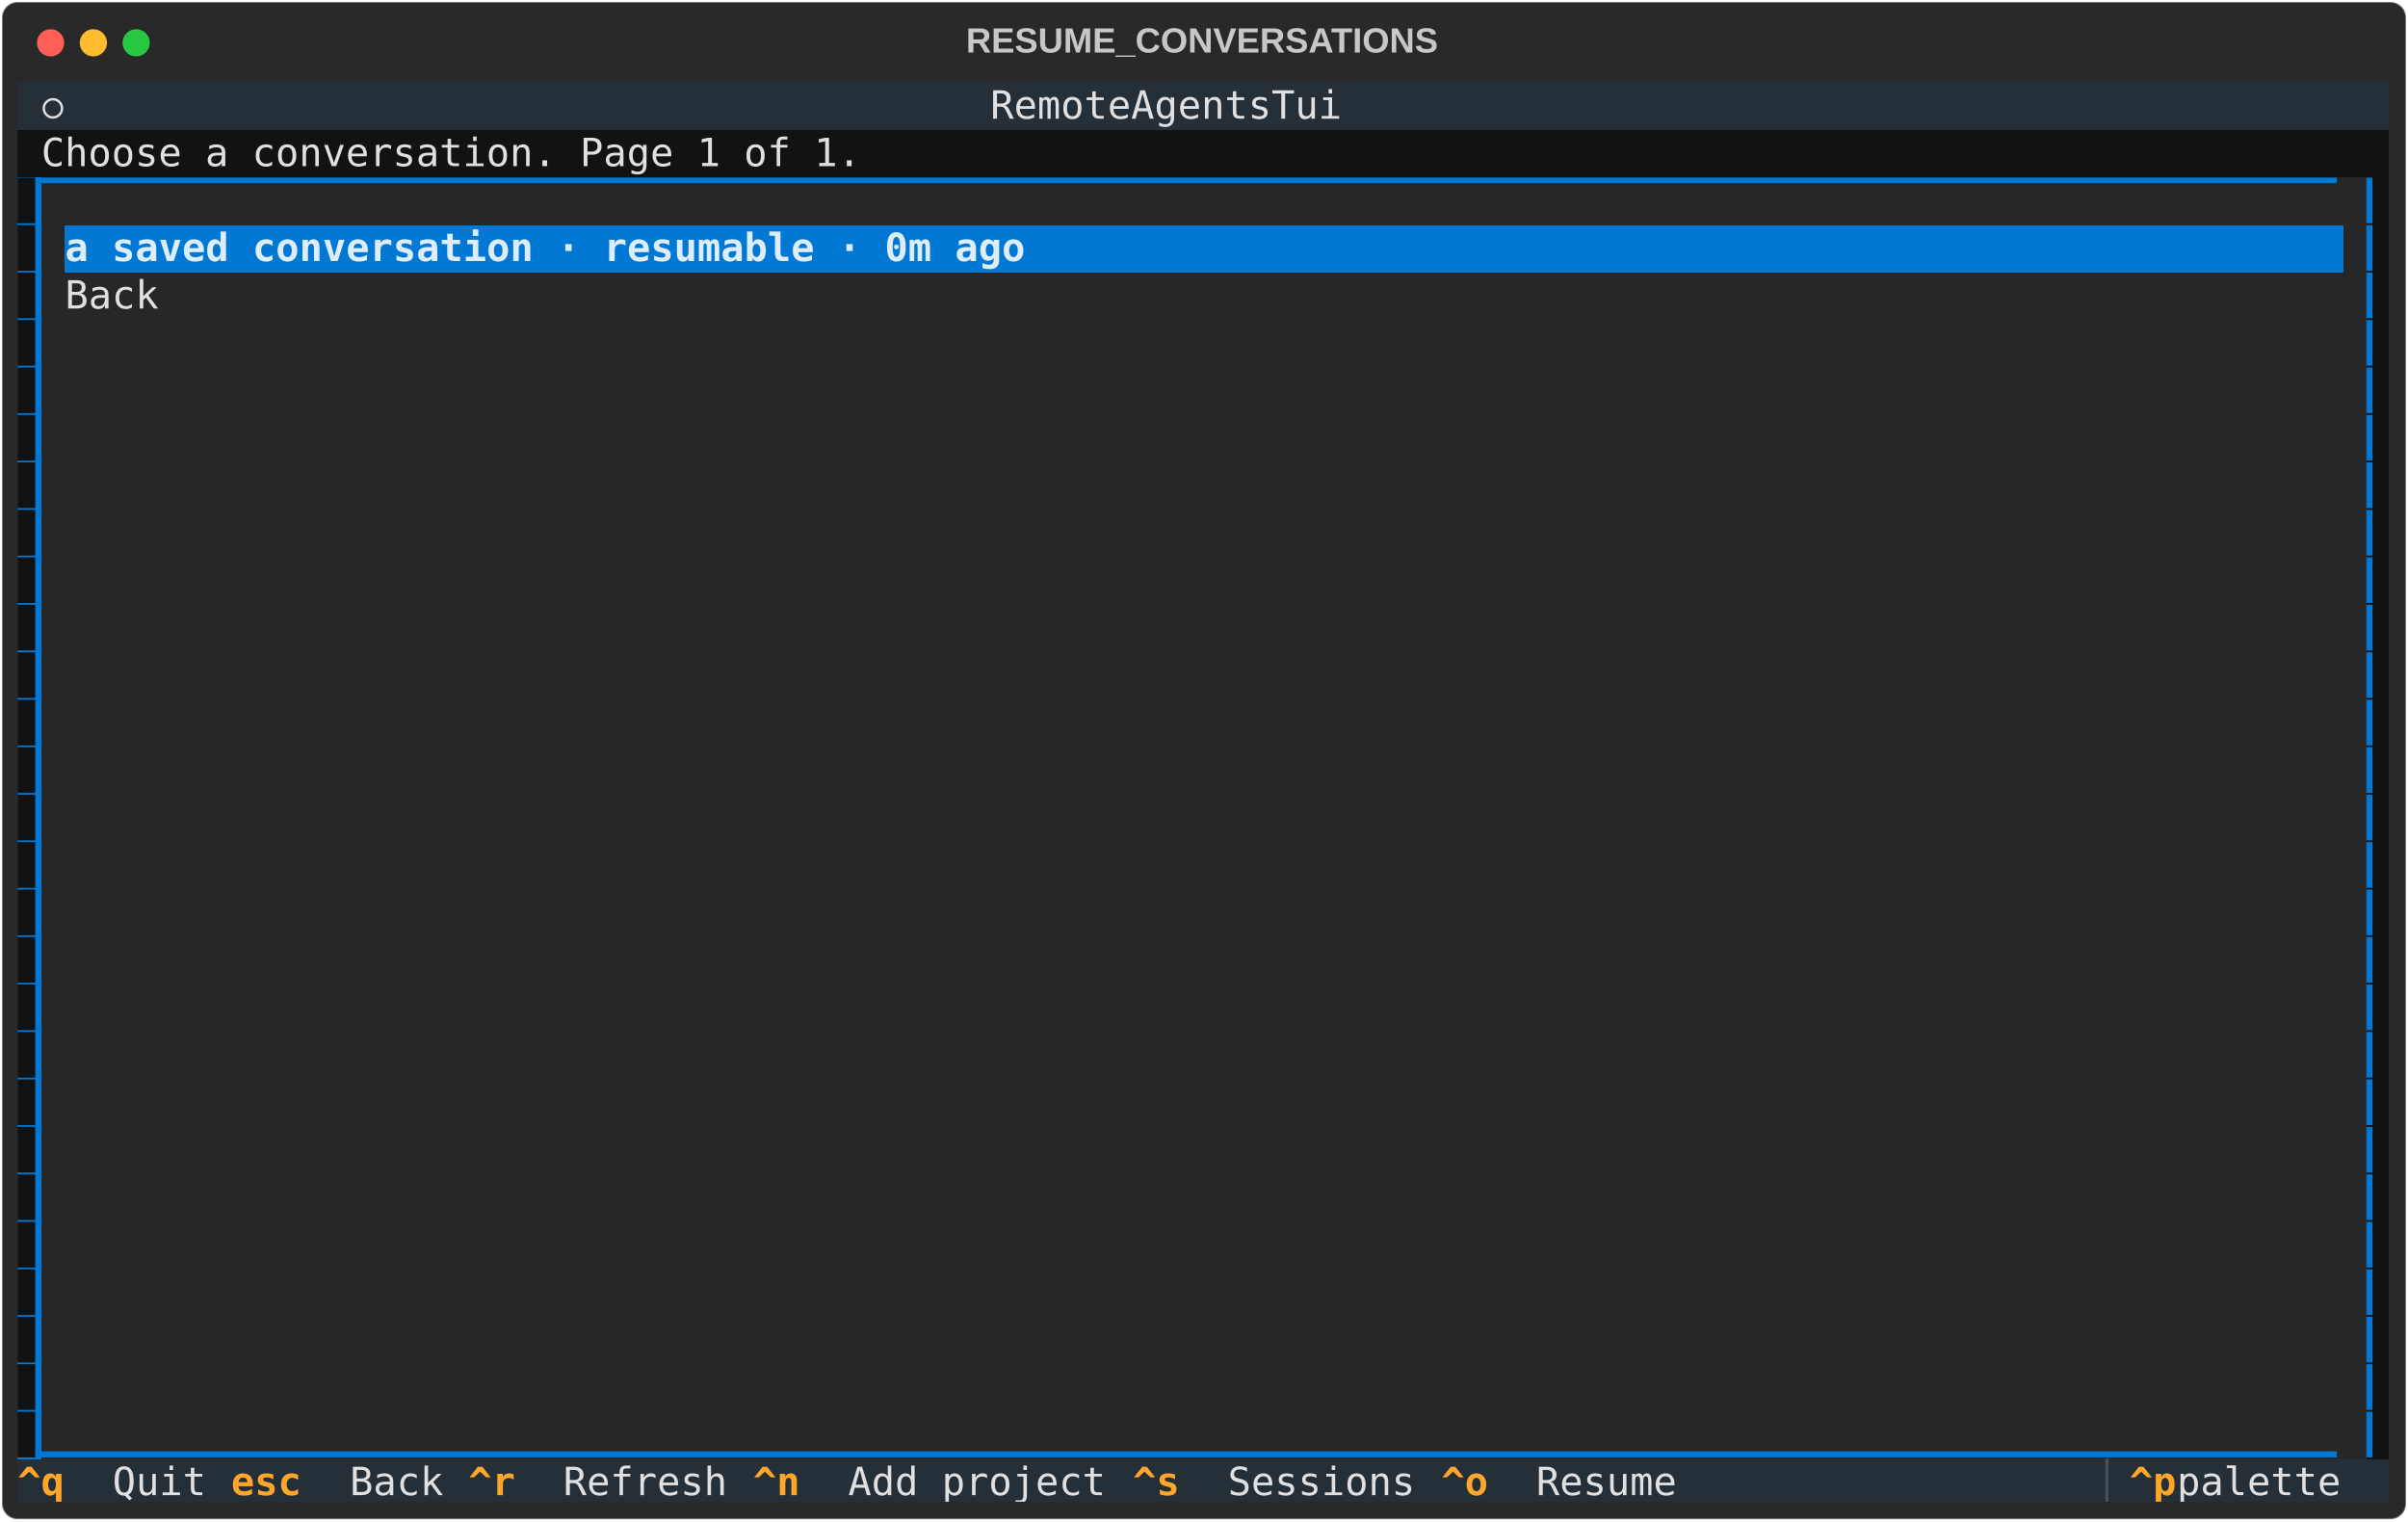
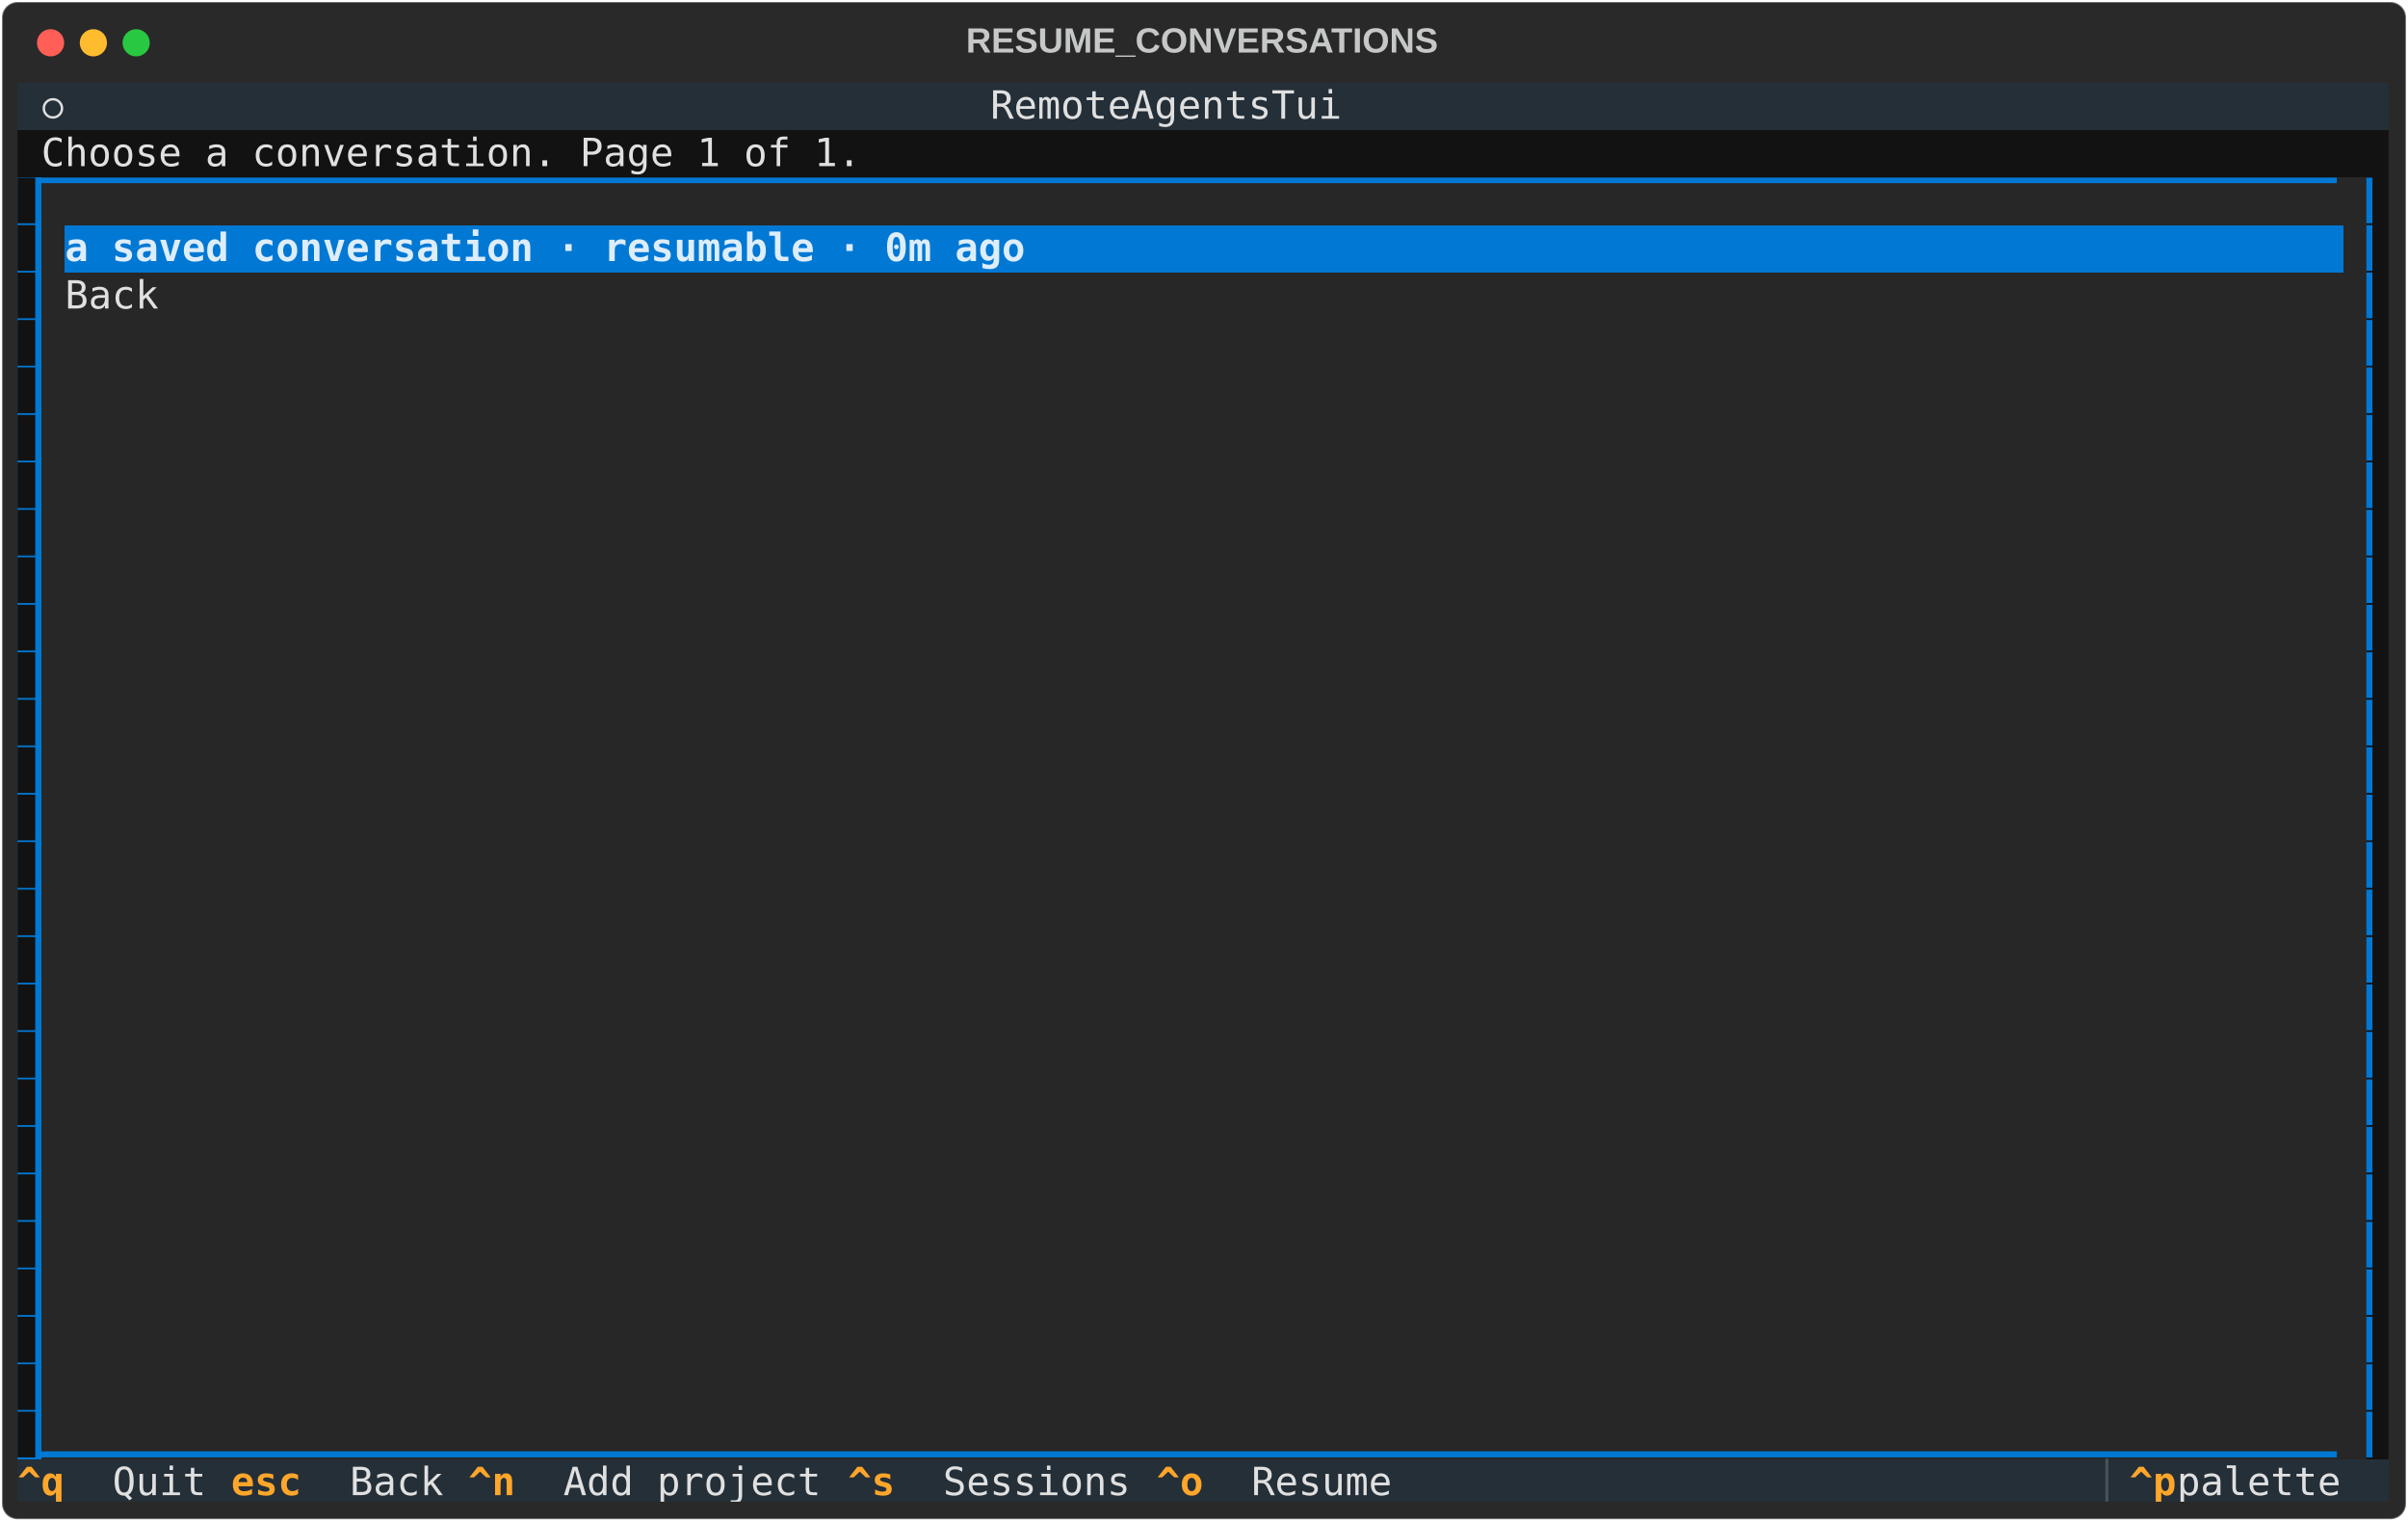
<svg xmlns="http://www.w3.org/2000/svg" class="rich-terminal" viewBox="0 0 1238 782.0">
  <style>

    @font-face {
        font-family: "Fira Code";
        src: local("FiraCode-Regular"),
                url("https://cdnjs.cloudflare.com/ajax/libs/firacode/6.2.0/woff2/FiraCode-Regular.woff2") format("woff2"),
                url("https://cdnjs.cloudflare.com/ajax/libs/firacode/6.2.0/woff/FiraCode-Regular.woff") format("woff");
        font-style: normal;
        font-weight: 400;
    }
    @font-face {
        font-family: "Fira Code";
        src: local("FiraCode-Bold"),
                url("https://cdnjs.cloudflare.com/ajax/libs/firacode/6.2.0/woff2/FiraCode-Bold.woff2") format("woff2"),
                url("https://cdnjs.cloudflare.com/ajax/libs/firacode/6.2.0/woff/FiraCode-Bold.woff") format("woff");
        font-style: bold;
        font-weight: 700;
    }

    .terminal-0-matrix {
        font-family: Fira Code, monospace;
        font-size: 20px;
        line-height: 24.4px;
        font-variant-east-asian: full-width;
    }

    .terminal-0-title {
        font-size: 18px;
        font-weight: bold;
        font-family: arial;
    }

    .terminal-0-r1 { fill: #c5c8c6 }
.terminal-0-r2 { fill: #e0e0e0 }
.terminal-0-r3 { fill: #121212 }
.terminal-0-r4 { fill: #0178d4 }
.terminal-0-r5 { fill: #ddedf9;font-weight: bold }
.terminal-0-r6 { fill: #ffa62b;font-weight: bold }
.terminal-0-r7 { fill: #495259 }
    </style>
  <defs>
    <clipPath id="terminal-0-clip-terminal">
      <rect x="0" y="0" width="1219.0" height="731.0" />
    </clipPath>
    <clipPath id="terminal-0-line-0">
      <rect x="0" y="1.5" width="1220" height="24.65" />
    </clipPath>
    <clipPath id="terminal-0-line-1">
      <rect x="0" y="25.9" width="1220" height="24.65" />
    </clipPath>
    <clipPath id="terminal-0-line-2">
      <rect x="0" y="50.3" width="1220" height="24.65" />
    </clipPath>
    <clipPath id="terminal-0-line-3">
      <rect x="0" y="74.7" width="1220" height="24.65" />
    </clipPath>
    <clipPath id="terminal-0-line-4">
      <rect x="0" y="99.1" width="1220" height="24.65" />
    </clipPath>
    <clipPath id="terminal-0-line-5">
      <rect x="0" y="123.5" width="1220" height="24.65" />
    </clipPath>
    <clipPath id="terminal-0-line-6">
      <rect x="0" y="147.9" width="1220" height="24.65" />
    </clipPath>
    <clipPath id="terminal-0-line-7">
      <rect x="0" y="172.3" width="1220" height="24.65" />
    </clipPath>
    <clipPath id="terminal-0-line-8">
      <rect x="0" y="196.7" width="1220" height="24.65" />
    </clipPath>
    <clipPath id="terminal-0-line-9">
      <rect x="0" y="221.1" width="1220" height="24.65" />
    </clipPath>
    <clipPath id="terminal-0-line-10">
      <rect x="0" y="245.5" width="1220" height="24.65" />
    </clipPath>
    <clipPath id="terminal-0-line-11">
      <rect x="0" y="269.9" width="1220" height="24.65" />
    </clipPath>
    <clipPath id="terminal-0-line-12">
      <rect x="0" y="294.3" width="1220" height="24.65" />
    </clipPath>
    <clipPath id="terminal-0-line-13">
      <rect x="0" y="318.7" width="1220" height="24.65" />
    </clipPath>
    <clipPath id="terminal-0-line-14">
      <rect x="0" y="343.1" width="1220" height="24.65" />
    </clipPath>
    <clipPath id="terminal-0-line-15">
      <rect x="0" y="367.5" width="1220" height="24.65" />
    </clipPath>
    <clipPath id="terminal-0-line-16">
      <rect x="0" y="391.9" width="1220" height="24.65" />
    </clipPath>
    <clipPath id="terminal-0-line-17">
      <rect x="0" y="416.3" width="1220" height="24.65" />
    </clipPath>
    <clipPath id="terminal-0-line-18">
      <rect x="0" y="440.7" width="1220" height="24.65" />
    </clipPath>
    <clipPath id="terminal-0-line-19">
      <rect x="0" y="465.1" width="1220" height="24.65" />
    </clipPath>
    <clipPath id="terminal-0-line-20">
      <rect x="0" y="489.5" width="1220" height="24.65" />
    </clipPath>
    <clipPath id="terminal-0-line-21">
      <rect x="0" y="513.9" width="1220" height="24.65" />
    </clipPath>
    <clipPath id="terminal-0-line-22">
      <rect x="0" y="538.3" width="1220" height="24.65" />
    </clipPath>
    <clipPath id="terminal-0-line-23">
      <rect x="0" y="562.7" width="1220" height="24.65" />
    </clipPath>
    <clipPath id="terminal-0-line-24">
      <rect x="0" y="587.1" width="1220" height="24.65" />
    </clipPath>
    <clipPath id="terminal-0-line-25">
      <rect x="0" y="611.5" width="1220" height="24.65" />
    </clipPath>
    <clipPath id="terminal-0-line-26">
      <rect x="0" y="635.9" width="1220" height="24.65" />
    </clipPath>
    <clipPath id="terminal-0-line-27">
      <rect x="0" y="660.3" width="1220" height="24.65" />
    </clipPath>
    <clipPath id="terminal-0-line-28">
      <rect x="0" y="684.7" width="1220" height="24.65" />
    </clipPath>
  </defs>
  <rect fill="#292929" stroke="rgba(255,255,255,0.35)" stroke-width="1" x="1" y="1" width="1236" height="780" rx="8" />
  <text class="terminal-0-title" fill="#c5c8c6" text-anchor="middle" x="618" y="27">RESUME_CONVERSATIONS</text>
  <g transform="translate(26,22)">
    <circle cx="0" cy="0" r="7" fill="#ff5f57" />
    <circle cx="22" cy="0" r="7" fill="#febc2e" />
    <circle cx="44" cy="0" r="7" fill="#28c840" />
  </g>
  <g transform="translate(9, 41)" clip-path="url(#terminal-0-clip-terminal)">
    <rect fill="#242f38" x="0" y="1.5" width="12.2" height="24.65" shape-rendering="crispEdges" />
    <rect fill="#242f38" x="12.2" y="1.5" width="12.2" height="24.65" shape-rendering="crispEdges" />
    <rect fill="#242f38" x="24.4" y="1.5" width="61" height="24.65" shape-rendering="crispEdges" />
    <rect fill="#242f38" x="85.4" y="1.5" width="12.2" height="24.65" shape-rendering="crispEdges" />
    <rect fill="#242f38" x="97.6" y="1.5" width="402.6" height="24.65" shape-rendering="crispEdges" />
    <rect fill="#242f38" x="500.2" y="1.5" width="183" height="24.65" shape-rendering="crispEdges" />
    <rect fill="#242f38" x="683.2" y="1.5" width="414.8" height="24.65" shape-rendering="crispEdges" />
    <rect fill="#242f38" x="1098" y="1.5" width="12.2" height="24.65" shape-rendering="crispEdges" />
    <rect fill="#242f38" x="1110.2" y="1.5" width="0" height="24.65" shape-rendering="crispEdges" />
    <rect fill="#242f38" x="1110.2" y="1.5" width="97.6" height="24.65" shape-rendering="crispEdges" />
    <rect fill="#242f38" x="1207.8" y="1.5" width="12.2" height="24.65" shape-rendering="crispEdges" />
    <rect fill="#121212" x="0" y="25.9" width="12.2" height="24.65" shape-rendering="crispEdges" />
    <rect fill="#121212" x="12.2" y="25.9" width="427" height="24.65" shape-rendering="crispEdges" />
    <rect fill="#121212" x="439.2" y="25.9" width="768.6" height="24.65" shape-rendering="crispEdges" />
    <rect fill="#121212" x="1207.8" y="25.9" width="12.2" height="24.65" shape-rendering="crispEdges" />
    <rect fill="#0178d4" x="0" y="50.3" width="12.2" height="24.65" shape-rendering="crispEdges" />
    <rect fill="#272727" x="12.2" y="50.3" width="1195.6" height="24.65" shape-rendering="crispEdges" />
    <rect fill="#121212" x="1207.8" y="50.3" width="12.2" height="24.65" shape-rendering="crispEdges" />
    <rect fill="#0178d4" x="0" y="74.7" width="12.2" height="24.65" shape-rendering="crispEdges" />
    <rect fill="#272727" x="12.2" y="74.7" width="12.2" height="24.65" shape-rendering="crispEdges" />
    <rect fill="#0178d4" x="24.4" y="74.7" width="500.2" height="24.65" shape-rendering="crispEdges" />
    <rect fill="#0178d4" x="524.6" y="74.7" width="671" height="24.65" shape-rendering="crispEdges" />
    <rect fill="#272727" x="1195.6" y="74.7" width="12.2" height="24.65" shape-rendering="crispEdges" />
    <rect fill="#121212" x="1207.8" y="74.7" width="12.2" height="24.65" shape-rendering="crispEdges" />
    <rect fill="#0178d4" x="0" y="99.1" width="12.2" height="24.65" shape-rendering="crispEdges" />
    <rect fill="#272727" x="12.2" y="99.1" width="12.2" height="24.65" shape-rendering="crispEdges" />
    <rect fill="#272727" x="24.4" y="99.1" width="48.8" height="24.65" shape-rendering="crispEdges" />
    <rect fill="#272727" x="73.2" y="99.1" width="1122.4" height="24.65" shape-rendering="crispEdges" />
    <rect fill="#272727" x="1195.6" y="99.1" width="12.2" height="24.65" shape-rendering="crispEdges" />
    <rect fill="#121212" x="1207.8" y="99.1" width="12.2" height="24.65" shape-rendering="crispEdges" />
    <rect fill="#0178d4" x="0" y="123.5" width="12.2" height="24.65" shape-rendering="crispEdges" />
    <rect fill="#272727" x="12.2" y="123.5" width="12.2" height="24.65" shape-rendering="crispEdges" />
    <rect fill="#272727" x="24.4" y="123.5" width="1171.2" height="24.65" shape-rendering="crispEdges" />
    <rect fill="#272727" x="1195.6" y="123.5" width="12.2" height="24.65" shape-rendering="crispEdges" />
    <rect fill="#121212" x="1207.8" y="123.5" width="12.2" height="24.65" shape-rendering="crispEdges" />
    <rect fill="#0178d4" x="0" y="147.9" width="12.2" height="24.65" shape-rendering="crispEdges" />
    <rect fill="#272727" x="12.2" y="147.9" width="12.2" height="24.65" shape-rendering="crispEdges" />
    <rect fill="#272727" x="24.4" y="147.9" width="1171.2" height="24.65" shape-rendering="crispEdges" />
    <rect fill="#272727" x="1195.6" y="147.9" width="12.2" height="24.65" shape-rendering="crispEdges" />
    <rect fill="#121212" x="1207.8" y="147.9" width="12.2" height="24.65" shape-rendering="crispEdges" />
    <rect fill="#0178d4" x="0" y="172.3" width="12.2" height="24.65" shape-rendering="crispEdges" />
    <rect fill="#272727" x="12.2" y="172.3" width="12.2" height="24.65" shape-rendering="crispEdges" />
    <rect fill="#272727" x="24.4" y="172.3" width="1171.2" height="24.65" shape-rendering="crispEdges" />
    <rect fill="#272727" x="1195.6" y="172.3" width="12.2" height="24.65" shape-rendering="crispEdges" />
    <rect fill="#121212" x="1207.8" y="172.3" width="12.2" height="24.65" shape-rendering="crispEdges" />
    <rect fill="#0178d4" x="0" y="196.7" width="12.2" height="24.65" shape-rendering="crispEdges" />
    <rect fill="#272727" x="12.2" y="196.7" width="12.2" height="24.65" shape-rendering="crispEdges" />
    <rect fill="#272727" x="24.4" y="196.7" width="1171.2" height="24.65" shape-rendering="crispEdges" />
    <rect fill="#272727" x="1195.6" y="196.7" width="12.2" height="24.65" shape-rendering="crispEdges" />
    <rect fill="#121212" x="1207.8" y="196.7" width="12.2" height="24.65" shape-rendering="crispEdges" />
    <rect fill="#0178d4" x="0" y="221.1" width="12.2" height="24.65" shape-rendering="crispEdges" />
    <rect fill="#272727" x="12.2" y="221.1" width="12.2" height="24.65" shape-rendering="crispEdges" />
    <rect fill="#272727" x="24.4" y="221.1" width="1171.2" height="24.65" shape-rendering="crispEdges" />
    <rect fill="#272727" x="1195.6" y="221.1" width="12.2" height="24.65" shape-rendering="crispEdges" />
    <rect fill="#121212" x="1207.8" y="221.1" width="12.2" height="24.65" shape-rendering="crispEdges" />
    <rect fill="#0178d4" x="0" y="245.5" width="12.2" height="24.65" shape-rendering="crispEdges" />
    <rect fill="#272727" x="12.2" y="245.5" width="12.2" height="24.65" shape-rendering="crispEdges" />
    <rect fill="#272727" x="24.4" y="245.5" width="1171.2" height="24.65" shape-rendering="crispEdges" />
    <rect fill="#272727" x="1195.6" y="245.5" width="12.2" height="24.65" shape-rendering="crispEdges" />
    <rect fill="#121212" x="1207.8" y="245.5" width="12.2" height="24.65" shape-rendering="crispEdges" />
    <rect fill="#0178d4" x="0" y="269.9" width="12.2" height="24.65" shape-rendering="crispEdges" />
    <rect fill="#272727" x="12.2" y="269.9" width="12.2" height="24.65" shape-rendering="crispEdges" />
    <rect fill="#272727" x="24.4" y="269.9" width="1171.2" height="24.65" shape-rendering="crispEdges" />
    <rect fill="#272727" x="1195.6" y="269.9" width="12.2" height="24.65" shape-rendering="crispEdges" />
    <rect fill="#121212" x="1207.8" y="269.9" width="12.2" height="24.65" shape-rendering="crispEdges" />
    <rect fill="#0178d4" x="0" y="294.3" width="12.2" height="24.65" shape-rendering="crispEdges" />
    <rect fill="#272727" x="12.2" y="294.3" width="12.2" height="24.65" shape-rendering="crispEdges" />
    <rect fill="#272727" x="24.4" y="294.3" width="1171.2" height="24.65" shape-rendering="crispEdges" />
    <rect fill="#272727" x="1195.6" y="294.3" width="12.2" height="24.65" shape-rendering="crispEdges" />
    <rect fill="#121212" x="1207.8" y="294.3" width="12.2" height="24.65" shape-rendering="crispEdges" />
    <rect fill="#0178d4" x="0" y="318.7" width="12.2" height="24.65" shape-rendering="crispEdges" />
    <rect fill="#272727" x="12.2" y="318.7" width="12.2" height="24.65" shape-rendering="crispEdges" />
    <rect fill="#272727" x="24.4" y="318.7" width="1171.2" height="24.65" shape-rendering="crispEdges" />
    <rect fill="#272727" x="1195.6" y="318.7" width="12.2" height="24.65" shape-rendering="crispEdges" />
    <rect fill="#121212" x="1207.8" y="318.7" width="12.2" height="24.65" shape-rendering="crispEdges" />
    <rect fill="#0178d4" x="0" y="343.1" width="12.2" height="24.65" shape-rendering="crispEdges" />
    <rect fill="#272727" x="12.2" y="343.1" width="12.2" height="24.65" shape-rendering="crispEdges" />
    <rect fill="#272727" x="24.4" y="343.1" width="1171.2" height="24.65" shape-rendering="crispEdges" />
    <rect fill="#272727" x="1195.6" y="343.1" width="12.2" height="24.65" shape-rendering="crispEdges" />
    <rect fill="#121212" x="1207.8" y="343.1" width="12.2" height="24.65" shape-rendering="crispEdges" />
    <rect fill="#0178d4" x="0" y="367.5" width="12.2" height="24.65" shape-rendering="crispEdges" />
    <rect fill="#272727" x="12.2" y="367.5" width="12.2" height="24.65" shape-rendering="crispEdges" />
    <rect fill="#272727" x="24.4" y="367.5" width="1171.2" height="24.65" shape-rendering="crispEdges" />
    <rect fill="#272727" x="1195.6" y="367.5" width="12.2" height="24.65" shape-rendering="crispEdges" />
    <rect fill="#121212" x="1207.8" y="367.5" width="12.2" height="24.65" shape-rendering="crispEdges" />
    <rect fill="#0178d4" x="0" y="391.9" width="12.2" height="24.65" shape-rendering="crispEdges" />
    <rect fill="#272727" x="12.2" y="391.9" width="12.2" height="24.65" shape-rendering="crispEdges" />
    <rect fill="#272727" x="24.4" y="391.9" width="1171.2" height="24.65" shape-rendering="crispEdges" />
    <rect fill="#272727" x="1195.6" y="391.9" width="12.2" height="24.65" shape-rendering="crispEdges" />
    <rect fill="#121212" x="1207.8" y="391.9" width="12.2" height="24.65" shape-rendering="crispEdges" />
    <rect fill="#0178d4" x="0" y="416.3" width="12.2" height="24.65" shape-rendering="crispEdges" />
    <rect fill="#272727" x="12.2" y="416.3" width="12.2" height="24.65" shape-rendering="crispEdges" />
    <rect fill="#272727" x="24.4" y="416.3" width="1171.2" height="24.65" shape-rendering="crispEdges" />
    <rect fill="#272727" x="1195.6" y="416.3" width="12.2" height="24.65" shape-rendering="crispEdges" />
    <rect fill="#121212" x="1207.8" y="416.3" width="12.2" height="24.65" shape-rendering="crispEdges" />
    <rect fill="#0178d4" x="0" y="440.7" width="12.2" height="24.65" shape-rendering="crispEdges" />
    <rect fill="#272727" x="12.2" y="440.7" width="12.2" height="24.65" shape-rendering="crispEdges" />
    <rect fill="#272727" x="24.4" y="440.7" width="1171.2" height="24.65" shape-rendering="crispEdges" />
    <rect fill="#272727" x="1195.6" y="440.7" width="12.2" height="24.65" shape-rendering="crispEdges" />
    <rect fill="#121212" x="1207.8" y="440.7" width="12.2" height="24.65" shape-rendering="crispEdges" />
    <rect fill="#0178d4" x="0" y="465.1" width="12.2" height="24.65" shape-rendering="crispEdges" />
    <rect fill="#272727" x="12.2" y="465.1" width="12.2" height="24.65" shape-rendering="crispEdges" />
    <rect fill="#272727" x="24.4" y="465.1" width="1171.2" height="24.65" shape-rendering="crispEdges" />
    <rect fill="#272727" x="1195.6" y="465.1" width="12.2" height="24.65" shape-rendering="crispEdges" />
    <rect fill="#121212" x="1207.8" y="465.1" width="12.2" height="24.65" shape-rendering="crispEdges" />
    <rect fill="#0178d4" x="0" y="489.5" width="12.2" height="24.65" shape-rendering="crispEdges" />
    <rect fill="#272727" x="12.2" y="489.5" width="12.2" height="24.65" shape-rendering="crispEdges" />
    <rect fill="#272727" x="24.4" y="489.5" width="1171.2" height="24.65" shape-rendering="crispEdges" />
    <rect fill="#272727" x="1195.6" y="489.5" width="12.2" height="24.65" shape-rendering="crispEdges" />
    <rect fill="#121212" x="1207.8" y="489.5" width="12.2" height="24.65" shape-rendering="crispEdges" />
    <rect fill="#0178d4" x="0" y="513.9" width="12.2" height="24.65" shape-rendering="crispEdges" />
    <rect fill="#272727" x="12.2" y="513.9" width="12.2" height="24.65" shape-rendering="crispEdges" />
    <rect fill="#272727" x="24.4" y="513.9" width="1171.2" height="24.65" shape-rendering="crispEdges" />
    <rect fill="#272727" x="1195.6" y="513.9" width="12.2" height="24.65" shape-rendering="crispEdges" />
    <rect fill="#121212" x="1207.8" y="513.9" width="12.2" height="24.65" shape-rendering="crispEdges" />
    <rect fill="#0178d4" x="0" y="538.3" width="12.2" height="24.65" shape-rendering="crispEdges" />
    <rect fill="#272727" x="12.2" y="538.3" width="12.2" height="24.65" shape-rendering="crispEdges" />
    <rect fill="#272727" x="24.4" y="538.3" width="1171.2" height="24.65" shape-rendering="crispEdges" />
    <rect fill="#272727" x="1195.6" y="538.3" width="12.2" height="24.65" shape-rendering="crispEdges" />
    <rect fill="#121212" x="1207.8" y="538.3" width="12.2" height="24.65" shape-rendering="crispEdges" />
    <rect fill="#0178d4" x="0" y="562.7" width="12.2" height="24.65" shape-rendering="crispEdges" />
    <rect fill="#272727" x="12.2" y="562.7" width="12.2" height="24.65" shape-rendering="crispEdges" />
    <rect fill="#272727" x="24.4" y="562.7" width="1171.2" height="24.65" shape-rendering="crispEdges" />
    <rect fill="#272727" x="1195.6" y="562.7" width="12.2" height="24.65" shape-rendering="crispEdges" />
    <rect fill="#121212" x="1207.8" y="562.7" width="12.2" height="24.65" shape-rendering="crispEdges" />
    <rect fill="#0178d4" x="0" y="587.1" width="12.2" height="24.65" shape-rendering="crispEdges" />
    <rect fill="#272727" x="12.2" y="587.1" width="12.2" height="24.65" shape-rendering="crispEdges" />
    <rect fill="#272727" x="24.4" y="587.1" width="1171.2" height="24.65" shape-rendering="crispEdges" />
    <rect fill="#272727" x="1195.6" y="587.1" width="12.2" height="24.65" shape-rendering="crispEdges" />
    <rect fill="#121212" x="1207.8" y="587.1" width="12.2" height="24.65" shape-rendering="crispEdges" />
    <rect fill="#0178d4" x="0" y="611.5" width="12.2" height="24.65" shape-rendering="crispEdges" />
    <rect fill="#272727" x="12.2" y="611.5" width="12.2" height="24.65" shape-rendering="crispEdges" />
    <rect fill="#272727" x="24.4" y="611.5" width="1171.2" height="24.65" shape-rendering="crispEdges" />
    <rect fill="#272727" x="1195.6" y="611.5" width="12.2" height="24.65" shape-rendering="crispEdges" />
    <rect fill="#121212" x="1207.8" y="611.5" width="12.2" height="24.65" shape-rendering="crispEdges" />
    <rect fill="#0178d4" x="0" y="635.9" width="12.2" height="24.65" shape-rendering="crispEdges" />
    <rect fill="#272727" x="12.2" y="635.9" width="12.2" height="24.65" shape-rendering="crispEdges" />
    <rect fill="#272727" x="24.4" y="635.9" width="1171.2" height="24.65" shape-rendering="crispEdges" />
    <rect fill="#272727" x="1195.6" y="635.9" width="12.2" height="24.65" shape-rendering="crispEdges" />
    <rect fill="#121212" x="1207.8" y="635.9" width="12.2" height="24.65" shape-rendering="crispEdges" />
    <rect fill="#0178d4" x="0" y="660.3" width="12.2" height="24.65" shape-rendering="crispEdges" />
    <rect fill="#272727" x="12.2" y="660.3" width="12.2" height="24.65" shape-rendering="crispEdges" />
    <rect fill="#272727" x="24.4" y="660.3" width="1171.2" height="24.65" shape-rendering="crispEdges" />
    <rect fill="#272727" x="1195.6" y="660.3" width="12.2" height="24.65" shape-rendering="crispEdges" />
    <rect fill="#121212" x="1207.8" y="660.3" width="12.2" height="24.65" shape-rendering="crispEdges" />
    <rect fill="#0178d4" x="0" y="684.7" width="12.2" height="24.65" shape-rendering="crispEdges" />
    <rect fill="#272727" x="12.2" y="684.7" width="1195.6" height="24.65" shape-rendering="crispEdges" />
    <rect fill="#121212" x="1207.8" y="684.7" width="12.2" height="24.65" shape-rendering="crispEdges" />
    <rect fill="#242f38" x="0" y="709.1" width="48.8" height="24.65" shape-rendering="crispEdges" />
    <rect fill="#242f38" x="48.8" y="709.1" width="61" height="24.65" shape-rendering="crispEdges" />
    <rect fill="#242f38" x="109.8" y="709.1" width="61" height="24.65" shape-rendering="crispEdges" />
    <rect fill="#242f38" x="170.8" y="709.1" width="61" height="24.65" shape-rendering="crispEdges" />
    <rect fill="#242f38" x="231.8" y="709.1" width="48.8" height="24.65" shape-rendering="crispEdges" />
-     <rect fill="#242f38" x="280.6" y="709.1" width="97.6" height="24.65" shape-rendering="crispEdges" />
-     <rect fill="#242f38" x="378.2" y="709.1" width="48.8" height="24.65" shape-rendering="crispEdges" />
-     <rect fill="#242f38" x="427" y="709.1" width="146.4" height="24.65" shape-rendering="crispEdges" />
-     <rect fill="#242f38" x="573.4" y="709.1" width="48.8" height="24.65" shape-rendering="crispEdges" />
-     <rect fill="#242f38" x="622.2" y="709.1" width="109.8" height="24.65" shape-rendering="crispEdges" />
-     <rect fill="#242f38" x="732" y="709.1" width="48.8" height="24.65" shape-rendering="crispEdges" />
-     <rect fill="#242f38" x="780.8" y="709.1" width="85.4" height="24.65" shape-rendering="crispEdges" />
-     <rect fill="#242f38" x="866.2" y="709.1" width="207.4" height="24.65" shape-rendering="crispEdges" />
+     <rect fill="#242f38" x="280.6" y="709.1" width="146.4" height="24.65" shape-rendering="crispEdges" />
+     <rect fill="#242f38" x="427" y="709.1" width="48.8" height="24.65" shape-rendering="crispEdges" />
+     <rect fill="#242f38" x="475.8" y="709.1" width="109.8" height="24.65" shape-rendering="crispEdges" />
+     <rect fill="#242f38" x="585.6" y="709.1" width="48.8" height="24.65" shape-rendering="crispEdges" />
+     <rect fill="#242f38" x="634.4" y="709.1" width="85.4" height="24.65" shape-rendering="crispEdges" />
+     <rect fill="#242f38" x="719.8" y="709.1" width="353.8" height="24.65" shape-rendering="crispEdges" />
    <rect fill="#242f38" x="1073.6" y="709.1" width="12.2" height="24.65" shape-rendering="crispEdges" />
    <rect fill="#242f38" x="1085.8" y="709.1" width="24.4" height="24.65" shape-rendering="crispEdges" />
    <rect fill="#242f38" x="1110.2" y="709.1" width="97.6" height="24.65" shape-rendering="crispEdges" />
    <rect fill="#242f38" x="1207.8" y="709.1" width="12.2" height="24.65" shape-rendering="crispEdges" />
    <g class="terminal-0-matrix">
      <text class="terminal-0-r2" x="12.2" y="20" textLength="12.2" clip-path="url(#terminal-0-line-0)">⭘</text>
      <text class="terminal-0-r2" x="500.2" y="20" textLength="183" clip-path="url(#terminal-0-line-0)">RemoteAgentsTui</text>
      <text class="terminal-0-r1" x="1220" y="20" textLength="12.2" clip-path="url(#terminal-0-line-0)">
</text>
      <text class="terminal-0-r2" x="12.2" y="44.4" textLength="427" clip-path="url(#terminal-0-line-1)">Choose a conversation. Page 1 of 1.</text>
      <text class="terminal-0-r1" x="1220" y="44.4" textLength="12.2" clip-path="url(#terminal-0-line-1)">
</text>
      <text class="terminal-0-r3" x="0" y="68.8" textLength="12.2" clip-path="url(#terminal-0-line-2)">▊</text>
      <text class="terminal-0-r4" x="12.2" y="68.8" textLength="1195.6" clip-path="url(#terminal-0-line-2)">▔▔▔▔▔▔▔▔▔▔▔▔▔▔▔▔▔▔▔▔▔▔▔▔▔▔▔▔▔▔▔▔▔▔▔▔▔▔▔▔▔▔▔▔▔▔▔▔▔▔▔▔▔▔▔▔▔▔▔▔▔▔▔▔▔▔▔▔▔▔▔▔▔▔▔▔▔▔▔▔▔▔▔▔▔▔▔▔▔▔▔▔▔▔▔▔▔▔</text>
      <text class="terminal-0-r4" x="1207.8" y="68.8" textLength="12.2" clip-path="url(#terminal-0-line-2)">▎</text>
      <text class="terminal-0-r1" x="1220" y="68.8" textLength="12.2" clip-path="url(#terminal-0-line-2)">
</text>
      <text class="terminal-0-r3" x="0" y="93.2" textLength="12.2" clip-path="url(#terminal-0-line-3)">▊</text>
      <text class="terminal-0-r5" x="24.4" y="93.2" textLength="500.2" clip-path="url(#terminal-0-line-3)">a saved conversation · resumable · 0m ago</text>
      <text class="terminal-0-r4" x="1207.8" y="93.2" textLength="12.2" clip-path="url(#terminal-0-line-3)">▎</text>
      <text class="terminal-0-r1" x="1220" y="93.2" textLength="12.2" clip-path="url(#terminal-0-line-3)">
</text>
      <text class="terminal-0-r3" x="0" y="117.6" textLength="12.2" clip-path="url(#terminal-0-line-4)">▊</text>
      <text class="terminal-0-r2" x="24.4" y="117.6" textLength="48.8" clip-path="url(#terminal-0-line-4)">Back</text>
      <text class="terminal-0-r4" x="1207.8" y="117.6" textLength="12.2" clip-path="url(#terminal-0-line-4)">▎</text>
      <text class="terminal-0-r1" x="1220" y="117.6" textLength="12.2" clip-path="url(#terminal-0-line-4)">
</text>
      <text class="terminal-0-r3" x="0" y="142" textLength="12.2" clip-path="url(#terminal-0-line-5)">▊</text>
      <text class="terminal-0-r4" x="1207.8" y="142" textLength="12.2" clip-path="url(#terminal-0-line-5)">▎</text>
      <text class="terminal-0-r1" x="1220" y="142" textLength="12.2" clip-path="url(#terminal-0-line-5)">
</text>
      <text class="terminal-0-r3" x="0" y="166.4" textLength="12.2" clip-path="url(#terminal-0-line-6)">▊</text>
      <text class="terminal-0-r4" x="1207.8" y="166.4" textLength="12.2" clip-path="url(#terminal-0-line-6)">▎</text>
      <text class="terminal-0-r1" x="1220" y="166.4" textLength="12.2" clip-path="url(#terminal-0-line-6)">
</text>
      <text class="terminal-0-r3" x="0" y="190.8" textLength="12.2" clip-path="url(#terminal-0-line-7)">▊</text>
      <text class="terminal-0-r4" x="1207.8" y="190.8" textLength="12.2" clip-path="url(#terminal-0-line-7)">▎</text>
      <text class="terminal-0-r1" x="1220" y="190.8" textLength="12.2" clip-path="url(#terminal-0-line-7)">
</text>
      <text class="terminal-0-r3" x="0" y="215.2" textLength="12.2" clip-path="url(#terminal-0-line-8)">▊</text>
      <text class="terminal-0-r4" x="1207.8" y="215.2" textLength="12.2" clip-path="url(#terminal-0-line-8)">▎</text>
      <text class="terminal-0-r1" x="1220" y="215.2" textLength="12.2" clip-path="url(#terminal-0-line-8)">
</text>
      <text class="terminal-0-r3" x="0" y="239.6" textLength="12.2" clip-path="url(#terminal-0-line-9)">▊</text>
      <text class="terminal-0-r4" x="1207.8" y="239.6" textLength="12.2" clip-path="url(#terminal-0-line-9)">▎</text>
      <text class="terminal-0-r1" x="1220" y="239.6" textLength="12.2" clip-path="url(#terminal-0-line-9)">
</text>
      <text class="terminal-0-r3" x="0" y="264" textLength="12.2" clip-path="url(#terminal-0-line-10)">▊</text>
      <text class="terminal-0-r4" x="1207.8" y="264" textLength="12.2" clip-path="url(#terminal-0-line-10)">▎</text>
      <text class="terminal-0-r1" x="1220" y="264" textLength="12.2" clip-path="url(#terminal-0-line-10)">
</text>
      <text class="terminal-0-r3" x="0" y="288.4" textLength="12.2" clip-path="url(#terminal-0-line-11)">▊</text>
      <text class="terminal-0-r4" x="1207.8" y="288.4" textLength="12.2" clip-path="url(#terminal-0-line-11)">▎</text>
      <text class="terminal-0-r1" x="1220" y="288.4" textLength="12.2" clip-path="url(#terminal-0-line-11)">
</text>
      <text class="terminal-0-r3" x="0" y="312.8" textLength="12.2" clip-path="url(#terminal-0-line-12)">▊</text>
      <text class="terminal-0-r4" x="1207.8" y="312.8" textLength="12.2" clip-path="url(#terminal-0-line-12)">▎</text>
      <text class="terminal-0-r1" x="1220" y="312.8" textLength="12.2" clip-path="url(#terminal-0-line-12)">
</text>
      <text class="terminal-0-r3" x="0" y="337.2" textLength="12.2" clip-path="url(#terminal-0-line-13)">▊</text>
      <text class="terminal-0-r4" x="1207.8" y="337.2" textLength="12.2" clip-path="url(#terminal-0-line-13)">▎</text>
      <text class="terminal-0-r1" x="1220" y="337.2" textLength="12.2" clip-path="url(#terminal-0-line-13)">
</text>
      <text class="terminal-0-r3" x="0" y="361.6" textLength="12.2" clip-path="url(#terminal-0-line-14)">▊</text>
      <text class="terminal-0-r4" x="1207.8" y="361.6" textLength="12.2" clip-path="url(#terminal-0-line-14)">▎</text>
      <text class="terminal-0-r1" x="1220" y="361.6" textLength="12.2" clip-path="url(#terminal-0-line-14)">
</text>
      <text class="terminal-0-r3" x="0" y="386" textLength="12.2" clip-path="url(#terminal-0-line-15)">▊</text>
      <text class="terminal-0-r4" x="1207.8" y="386" textLength="12.2" clip-path="url(#terminal-0-line-15)">▎</text>
      <text class="terminal-0-r1" x="1220" y="386" textLength="12.2" clip-path="url(#terminal-0-line-15)">
</text>
      <text class="terminal-0-r3" x="0" y="410.4" textLength="12.2" clip-path="url(#terminal-0-line-16)">▊</text>
      <text class="terminal-0-r4" x="1207.8" y="410.4" textLength="12.2" clip-path="url(#terminal-0-line-16)">▎</text>
      <text class="terminal-0-r1" x="1220" y="410.4" textLength="12.2" clip-path="url(#terminal-0-line-16)">
</text>
      <text class="terminal-0-r3" x="0" y="434.8" textLength="12.2" clip-path="url(#terminal-0-line-17)">▊</text>
      <text class="terminal-0-r4" x="1207.8" y="434.8" textLength="12.2" clip-path="url(#terminal-0-line-17)">▎</text>
      <text class="terminal-0-r1" x="1220" y="434.8" textLength="12.2" clip-path="url(#terminal-0-line-17)">
</text>
      <text class="terminal-0-r3" x="0" y="459.2" textLength="12.2" clip-path="url(#terminal-0-line-18)">▊</text>
      <text class="terminal-0-r4" x="1207.8" y="459.2" textLength="12.2" clip-path="url(#terminal-0-line-18)">▎</text>
      <text class="terminal-0-r1" x="1220" y="459.2" textLength="12.2" clip-path="url(#terminal-0-line-18)">
</text>
      <text class="terminal-0-r3" x="0" y="483.6" textLength="12.2" clip-path="url(#terminal-0-line-19)">▊</text>
      <text class="terminal-0-r4" x="1207.8" y="483.6" textLength="12.2" clip-path="url(#terminal-0-line-19)">▎</text>
      <text class="terminal-0-r1" x="1220" y="483.6" textLength="12.2" clip-path="url(#terminal-0-line-19)">
</text>
      <text class="terminal-0-r3" x="0" y="508" textLength="12.2" clip-path="url(#terminal-0-line-20)">▊</text>
      <text class="terminal-0-r4" x="1207.8" y="508" textLength="12.2" clip-path="url(#terminal-0-line-20)">▎</text>
      <text class="terminal-0-r1" x="1220" y="508" textLength="12.2" clip-path="url(#terminal-0-line-20)">
</text>
      <text class="terminal-0-r3" x="0" y="532.4" textLength="12.2" clip-path="url(#terminal-0-line-21)">▊</text>
      <text class="terminal-0-r4" x="1207.8" y="532.4" textLength="12.2" clip-path="url(#terminal-0-line-21)">▎</text>
      <text class="terminal-0-r1" x="1220" y="532.4" textLength="12.2" clip-path="url(#terminal-0-line-21)">
</text>
      <text class="terminal-0-r3" x="0" y="556.8" textLength="12.2" clip-path="url(#terminal-0-line-22)">▊</text>
      <text class="terminal-0-r4" x="1207.8" y="556.8" textLength="12.2" clip-path="url(#terminal-0-line-22)">▎</text>
      <text class="terminal-0-r1" x="1220" y="556.8" textLength="12.2" clip-path="url(#terminal-0-line-22)">
</text>
      <text class="terminal-0-r3" x="0" y="581.2" textLength="12.2" clip-path="url(#terminal-0-line-23)">▊</text>
      <text class="terminal-0-r4" x="1207.8" y="581.2" textLength="12.2" clip-path="url(#terminal-0-line-23)">▎</text>
      <text class="terminal-0-r1" x="1220" y="581.2" textLength="12.2" clip-path="url(#terminal-0-line-23)">
</text>
      <text class="terminal-0-r3" x="0" y="605.6" textLength="12.2" clip-path="url(#terminal-0-line-24)">▊</text>
      <text class="terminal-0-r4" x="1207.8" y="605.6" textLength="12.2" clip-path="url(#terminal-0-line-24)">▎</text>
      <text class="terminal-0-r1" x="1220" y="605.6" textLength="12.2" clip-path="url(#terminal-0-line-24)">
</text>
      <text class="terminal-0-r3" x="0" y="630" textLength="12.2" clip-path="url(#terminal-0-line-25)">▊</text>
      <text class="terminal-0-r4" x="1207.8" y="630" textLength="12.2" clip-path="url(#terminal-0-line-25)">▎</text>
      <text class="terminal-0-r1" x="1220" y="630" textLength="12.2" clip-path="url(#terminal-0-line-25)">
</text>
      <text class="terminal-0-r3" x="0" y="654.4" textLength="12.2" clip-path="url(#terminal-0-line-26)">▊</text>
      <text class="terminal-0-r4" x="1207.8" y="654.4" textLength="12.2" clip-path="url(#terminal-0-line-26)">▎</text>
      <text class="terminal-0-r1" x="1220" y="654.4" textLength="12.2" clip-path="url(#terminal-0-line-26)">
</text>
      <text class="terminal-0-r3" x="0" y="678.8" textLength="12.2" clip-path="url(#terminal-0-line-27)">▊</text>
      <text class="terminal-0-r4" x="1207.8" y="678.8" textLength="12.2" clip-path="url(#terminal-0-line-27)">▎</text>
      <text class="terminal-0-r1" x="1220" y="678.8" textLength="12.2" clip-path="url(#terminal-0-line-27)">
</text>
      <text class="terminal-0-r3" x="0" y="703.2" textLength="12.2" clip-path="url(#terminal-0-line-28)">▊</text>
      <text class="terminal-0-r4" x="12.2" y="703.2" textLength="1195.6" clip-path="url(#terminal-0-line-28)">▁▁▁▁▁▁▁▁▁▁▁▁▁▁▁▁▁▁▁▁▁▁▁▁▁▁▁▁▁▁▁▁▁▁▁▁▁▁▁▁▁▁▁▁▁▁▁▁▁▁▁▁▁▁▁▁▁▁▁▁▁▁▁▁▁▁▁▁▁▁▁▁▁▁▁▁▁▁▁▁▁▁▁▁▁▁▁▁▁▁▁▁▁▁▁▁▁▁</text>
      <text class="terminal-0-r4" x="1207.8" y="703.2" textLength="12.2" clip-path="url(#terminal-0-line-28)">▎</text>
      <text class="terminal-0-r1" x="1220" y="703.2" textLength="12.2" clip-path="url(#terminal-0-line-28)">
</text>
      <text class="terminal-0-r6" x="0" y="727.6" textLength="48.8" clip-path="url(#terminal-0-line-29)"> ^q </text>
      <text class="terminal-0-r2" x="48.8" y="727.6" textLength="61" clip-path="url(#terminal-0-line-29)">Quit </text>
      <text class="terminal-0-r6" x="109.8" y="727.6" textLength="61" clip-path="url(#terminal-0-line-29)"> esc </text>
      <text class="terminal-0-r2" x="170.8" y="727.6" textLength="61" clip-path="url(#terminal-0-line-29)">Back </text>
-       <text class="terminal-0-r6" x="231.8" y="727.6" textLength="48.8" clip-path="url(#terminal-0-line-29)"> ^r </text>
-       <text class="terminal-0-r2" x="280.6" y="727.6" textLength="97.6" clip-path="url(#terminal-0-line-29)">Refresh </text>
-       <text class="terminal-0-r6" x="378.2" y="727.6" textLength="48.8" clip-path="url(#terminal-0-line-29)"> ^n </text>
-       <text class="terminal-0-r2" x="427" y="727.6" textLength="146.4" clip-path="url(#terminal-0-line-29)">Add project </text>
-       <text class="terminal-0-r6" x="573.4" y="727.6" textLength="48.8" clip-path="url(#terminal-0-line-29)"> ^s </text>
-       <text class="terminal-0-r2" x="622.2" y="727.6" textLength="109.8" clip-path="url(#terminal-0-line-29)">Sessions </text>
-       <text class="terminal-0-r6" x="732" y="727.6" textLength="48.8" clip-path="url(#terminal-0-line-29)"> ^o </text>
-       <text class="terminal-0-r2" x="780.8" y="727.6" textLength="85.4" clip-path="url(#terminal-0-line-29)">Resume </text>
+       <text class="terminal-0-r6" x="231.8" y="727.6" textLength="48.8" clip-path="url(#terminal-0-line-29)"> ^n </text>
+       <text class="terminal-0-r2" x="280.6" y="727.6" textLength="146.4" clip-path="url(#terminal-0-line-29)">Add project </text>
+       <text class="terminal-0-r6" x="427" y="727.6" textLength="48.8" clip-path="url(#terminal-0-line-29)"> ^s </text>
+       <text class="terminal-0-r2" x="475.8" y="727.6" textLength="109.8" clip-path="url(#terminal-0-line-29)">Sessions </text>
+       <text class="terminal-0-r6" x="585.6" y="727.6" textLength="48.8" clip-path="url(#terminal-0-line-29)"> ^o </text>
+       <text class="terminal-0-r2" x="634.4" y="727.6" textLength="85.4" clip-path="url(#terminal-0-line-29)">Resume </text>
      <text class="terminal-0-r7" x="1073.6" y="727.6" textLength="12.2" clip-path="url(#terminal-0-line-29)">▏</text>
      <text class="terminal-0-r6" x="1085.8" y="727.6" textLength="24.4" clip-path="url(#terminal-0-line-29)">^p</text>
      <text class="terminal-0-r2" x="1110.2" y="727.6" textLength="97.6" clip-path="url(#terminal-0-line-29)"> palette</text>
    </g>
  </g>
</svg>
